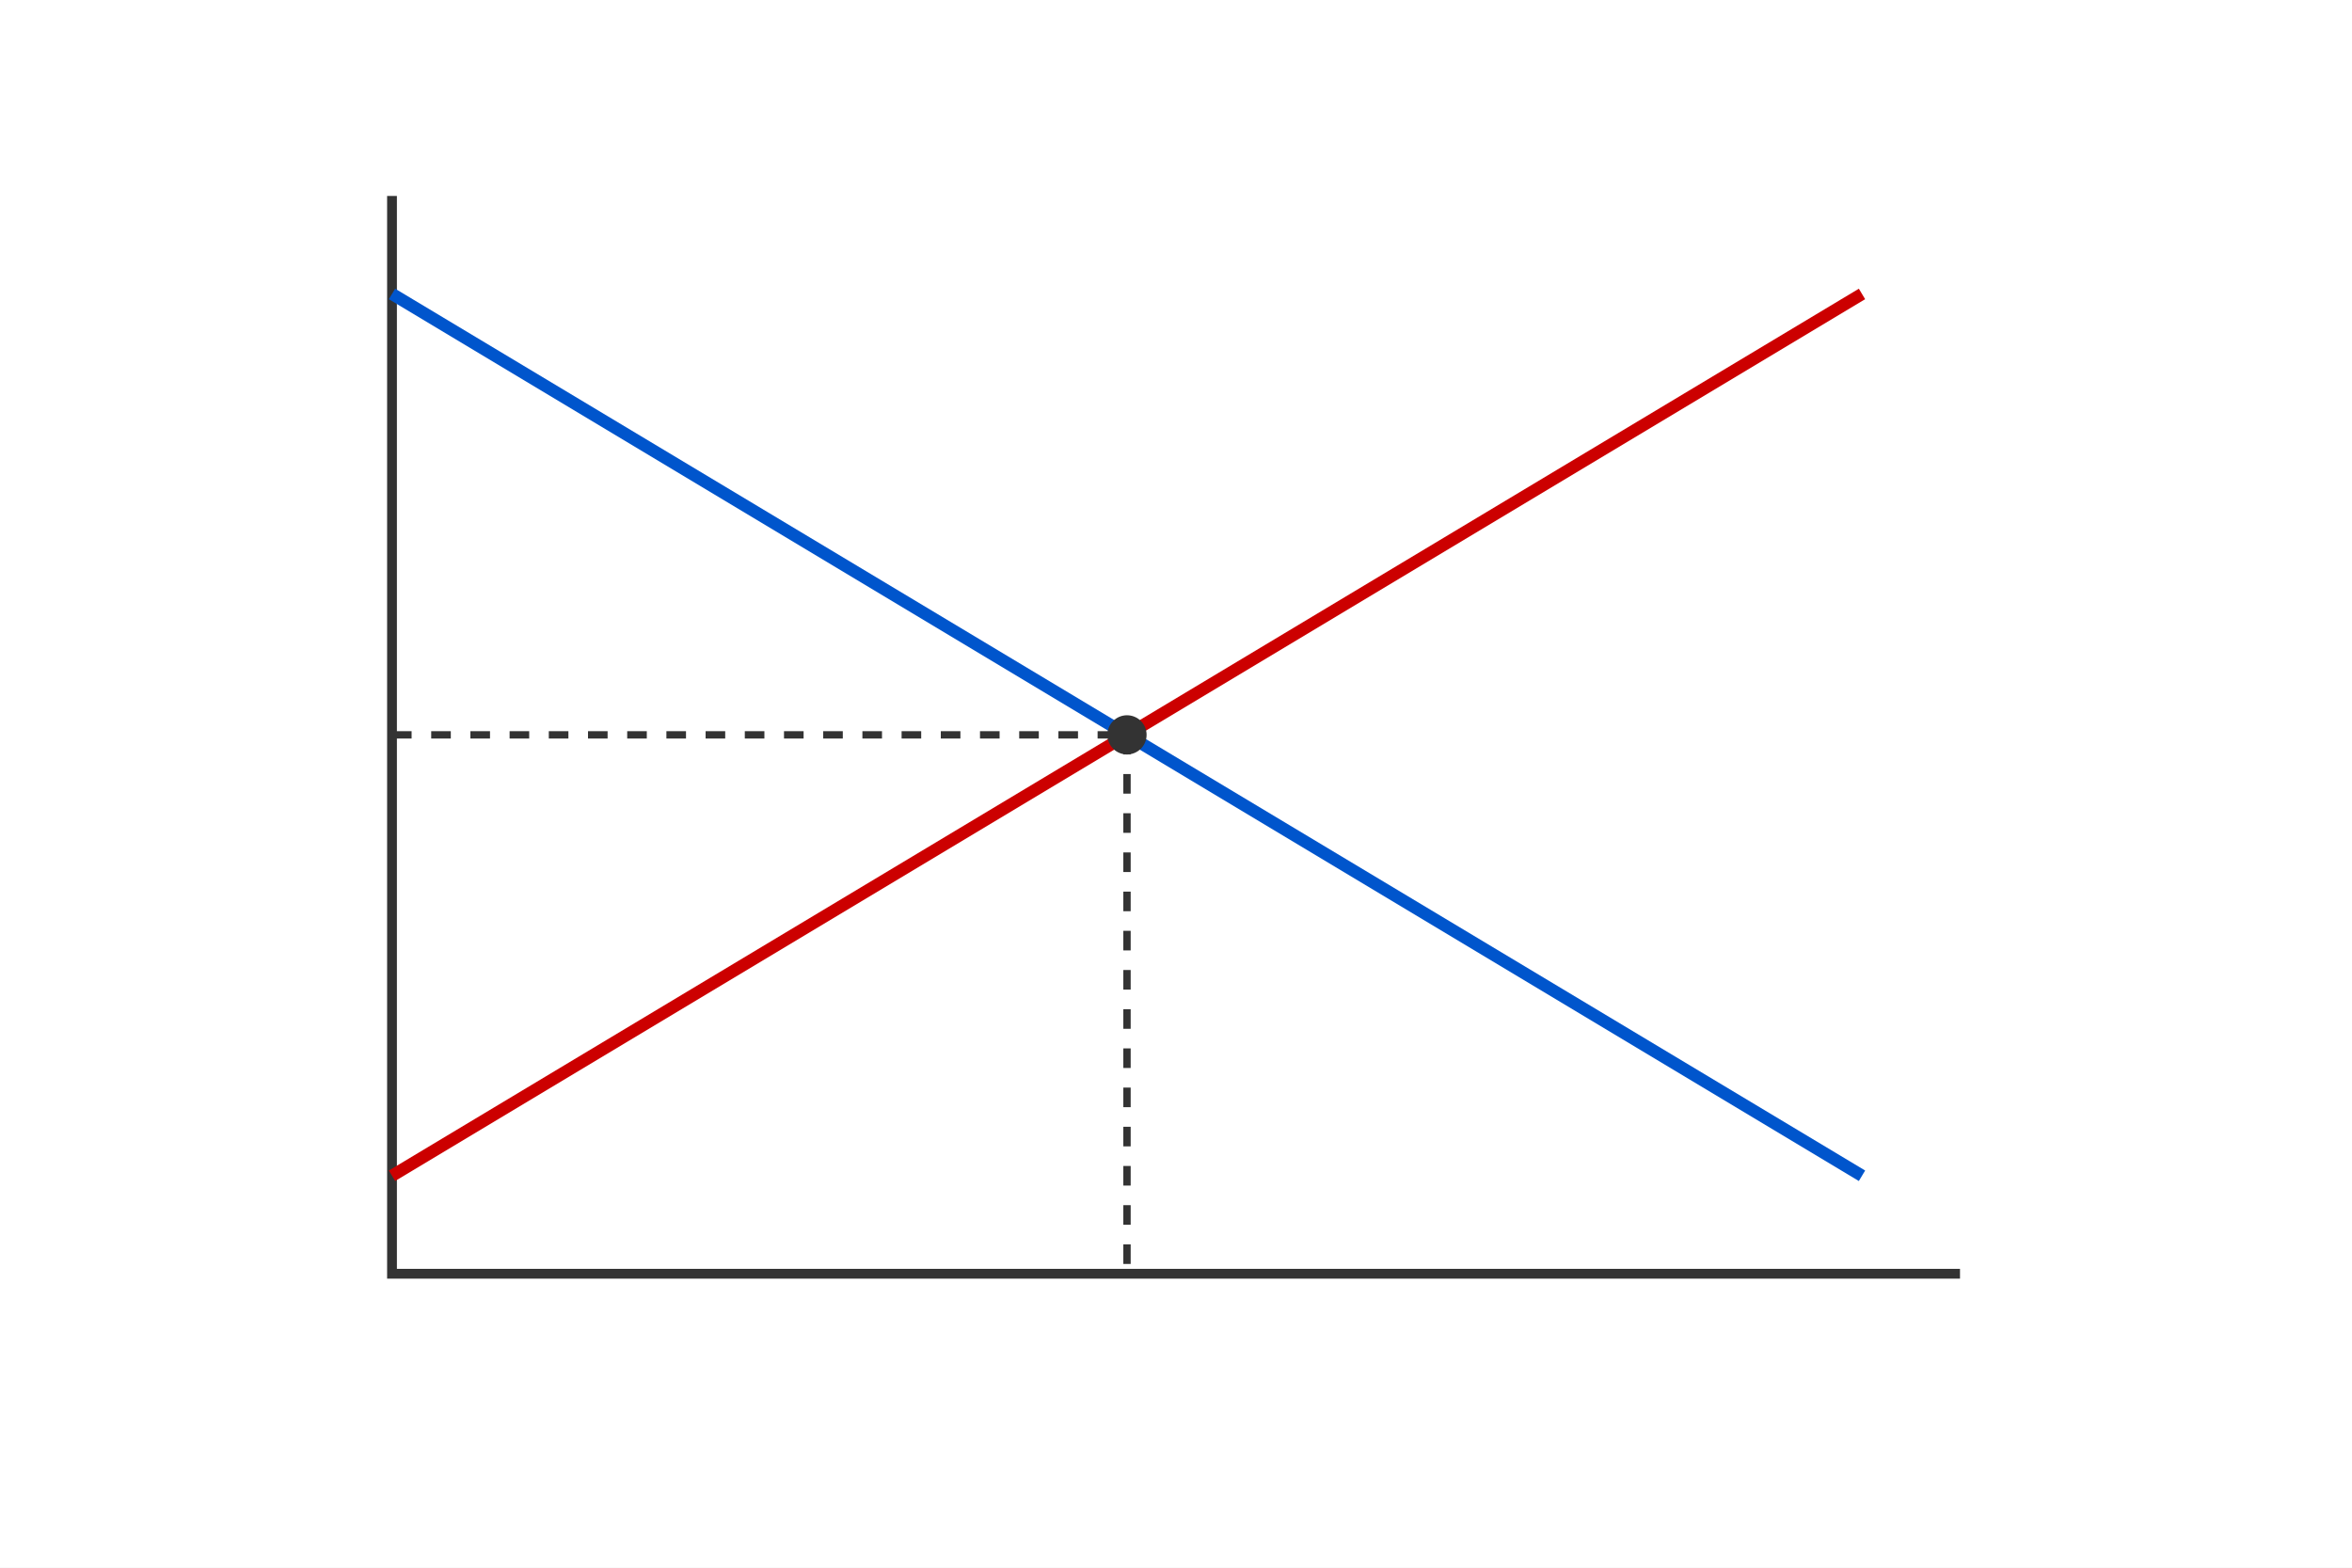
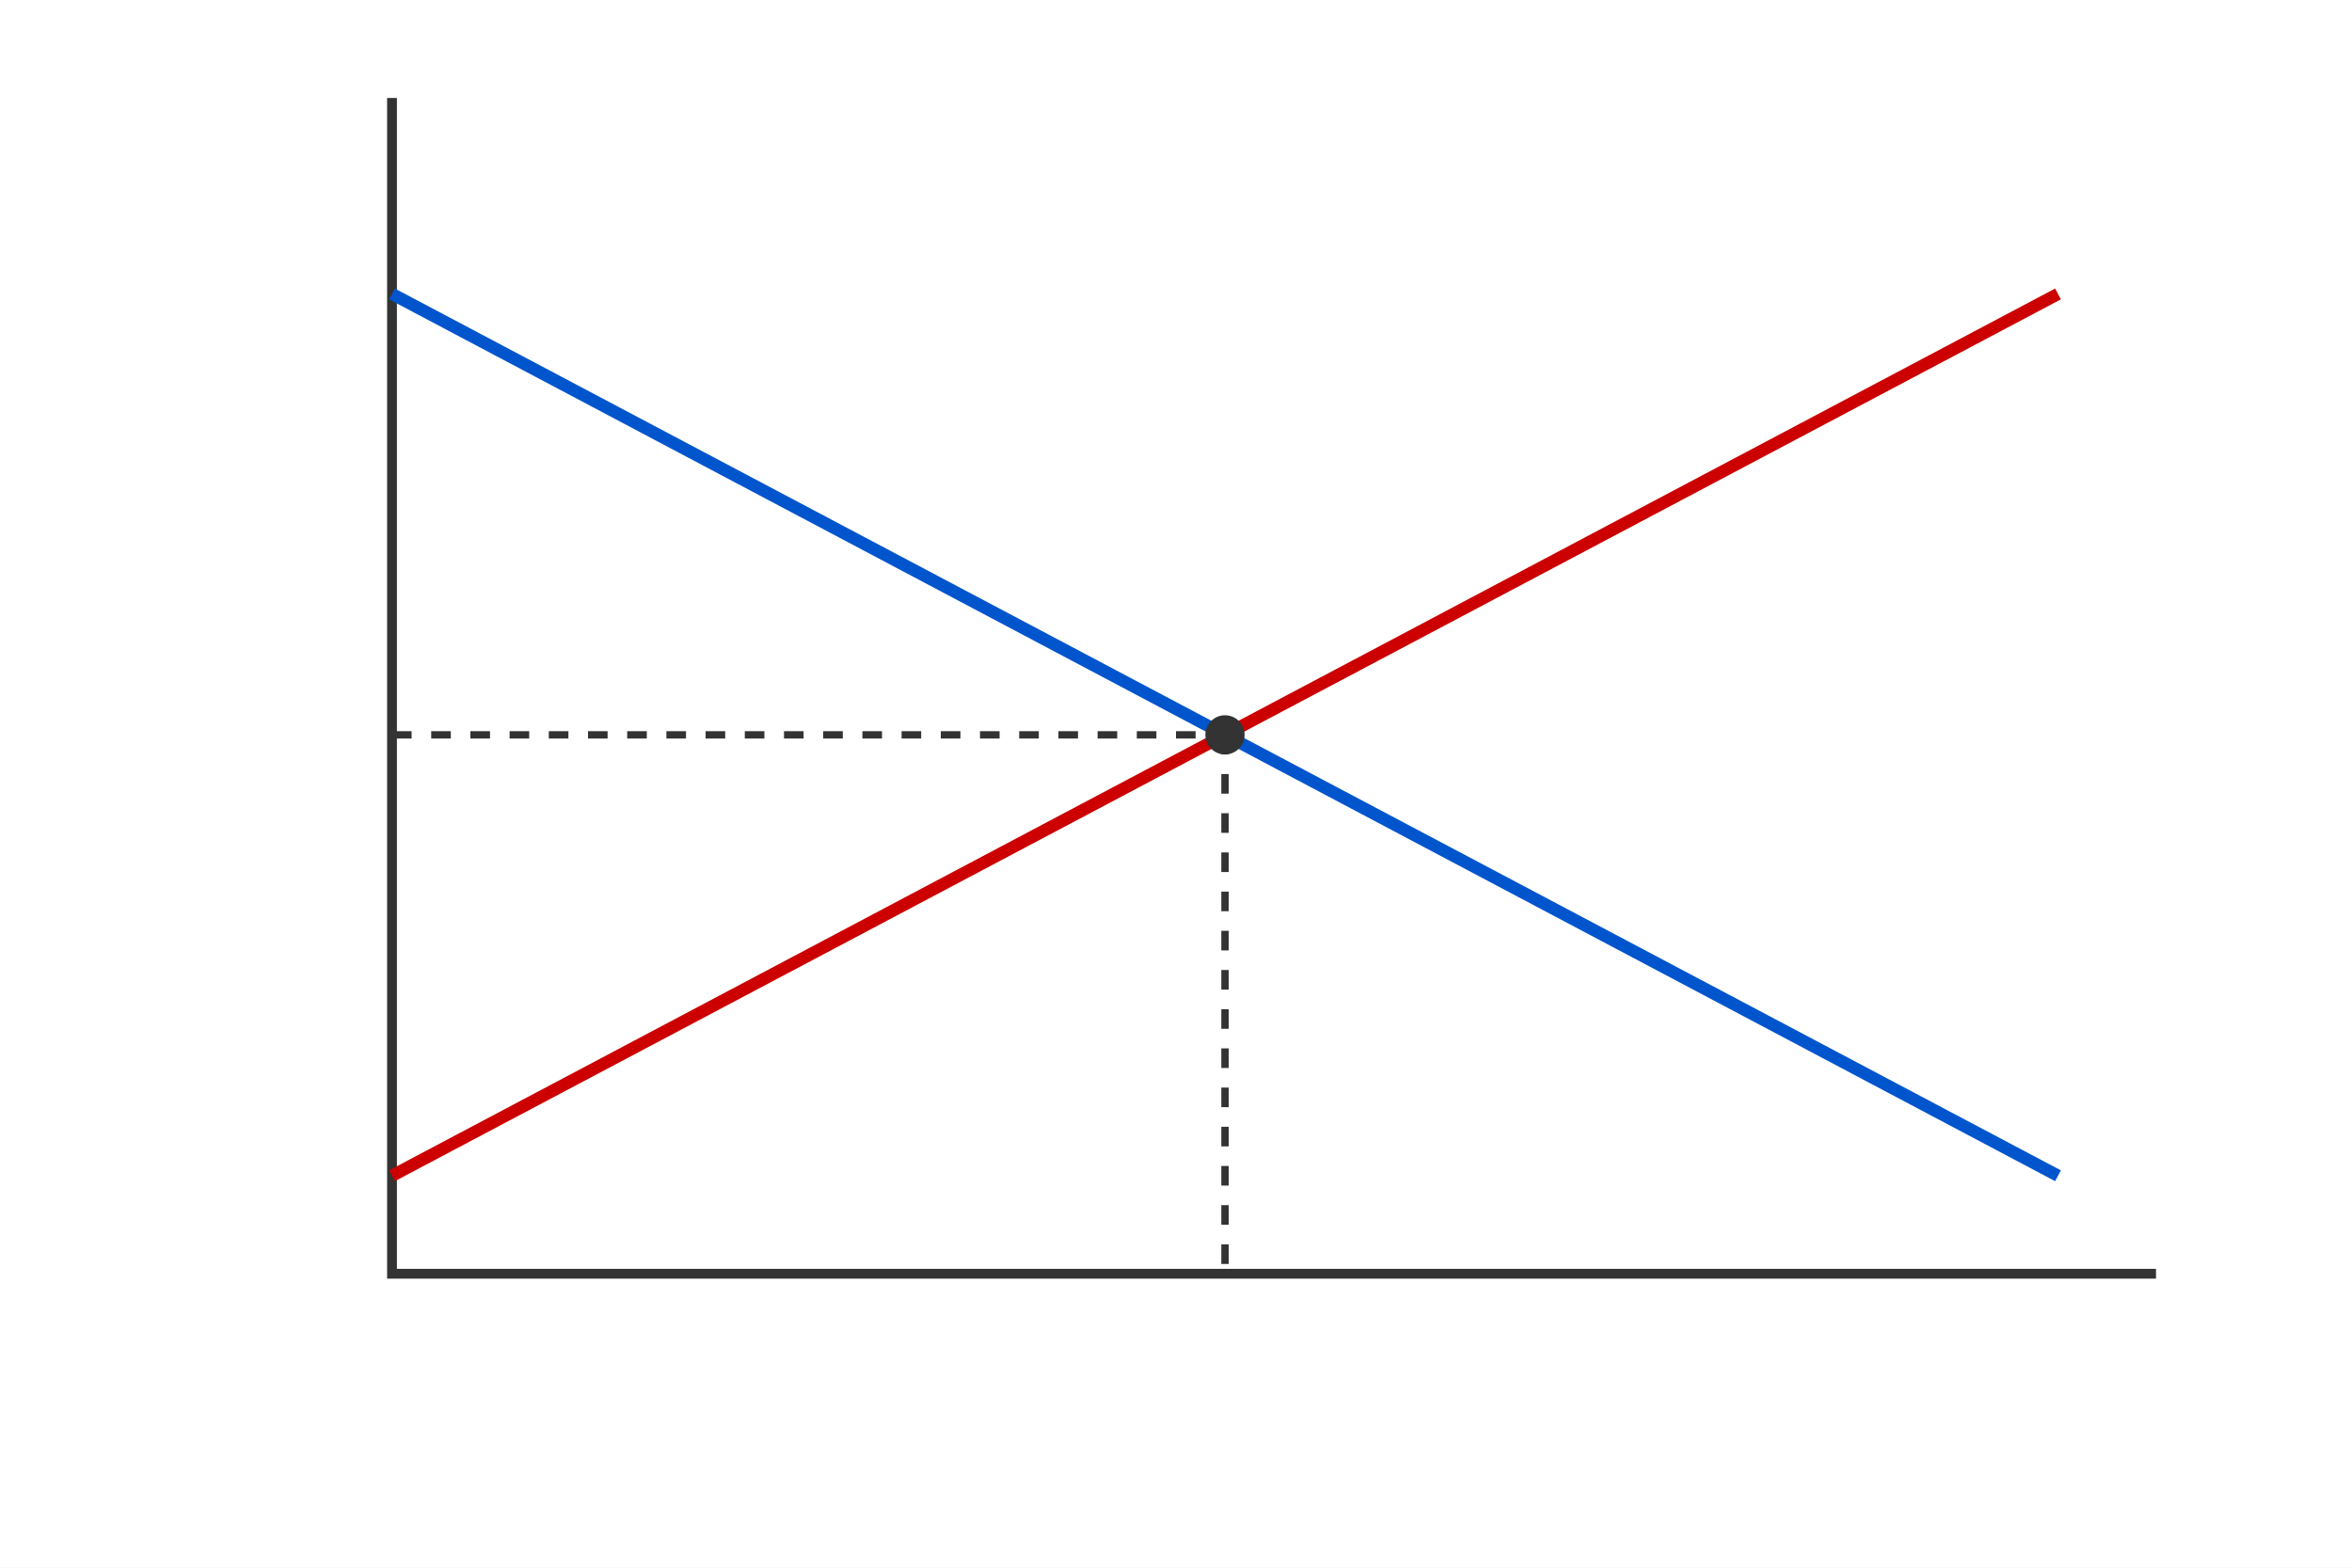
<svg xmlns="http://www.w3.org/2000/svg" viewBox="0 0 480 320">
  <rect width="480" height="320" fill="white" />
-   <polyline points="80,40 80,260 400,260" fill="none" stroke="#333" stroke-width="2" />
-   <line x1="80" y1="60" x2="380" y2="240" stroke="#0055cc" stroke-width="2.5" />
-   <line x1="80" y1="240" x2="380" y2="60" stroke="#cc0000" stroke-width="2.5" />
-   <line x1="80" y1="150" x2="230" y2="150" stroke="#333" stroke-width="1.5" stroke-dasharray="4,4" />
-   <line x1="230" y1="150" x2="230" y2="260" stroke="#333" stroke-width="1.5" stroke-dasharray="4,4" />
-   <circle cx="230" cy="150" r="4" fill="#333" />
+   <polyline points="80,20 80,260 440,260" fill="none" stroke="#333" stroke-width="2" />
+   <line x1="80" y1="60" x2="420" y2="240" stroke="#0055cc" stroke-width="2.5" />
+   <line x1="80" y1="240" x2="420" y2="60" stroke="#cc0000" stroke-width="2.5" />
+   <line x1="80" y1="150" x2="250" y2="150" stroke="#333" stroke-width="1.5" stroke-dasharray="4,4" />
+   <line x1="250" y1="150" x2="250" y2="260" stroke="#333" stroke-width="1.5" stroke-dasharray="4,4" />
+   <circle cx="250" cy="150" r="4" fill="#333" />
</svg>
